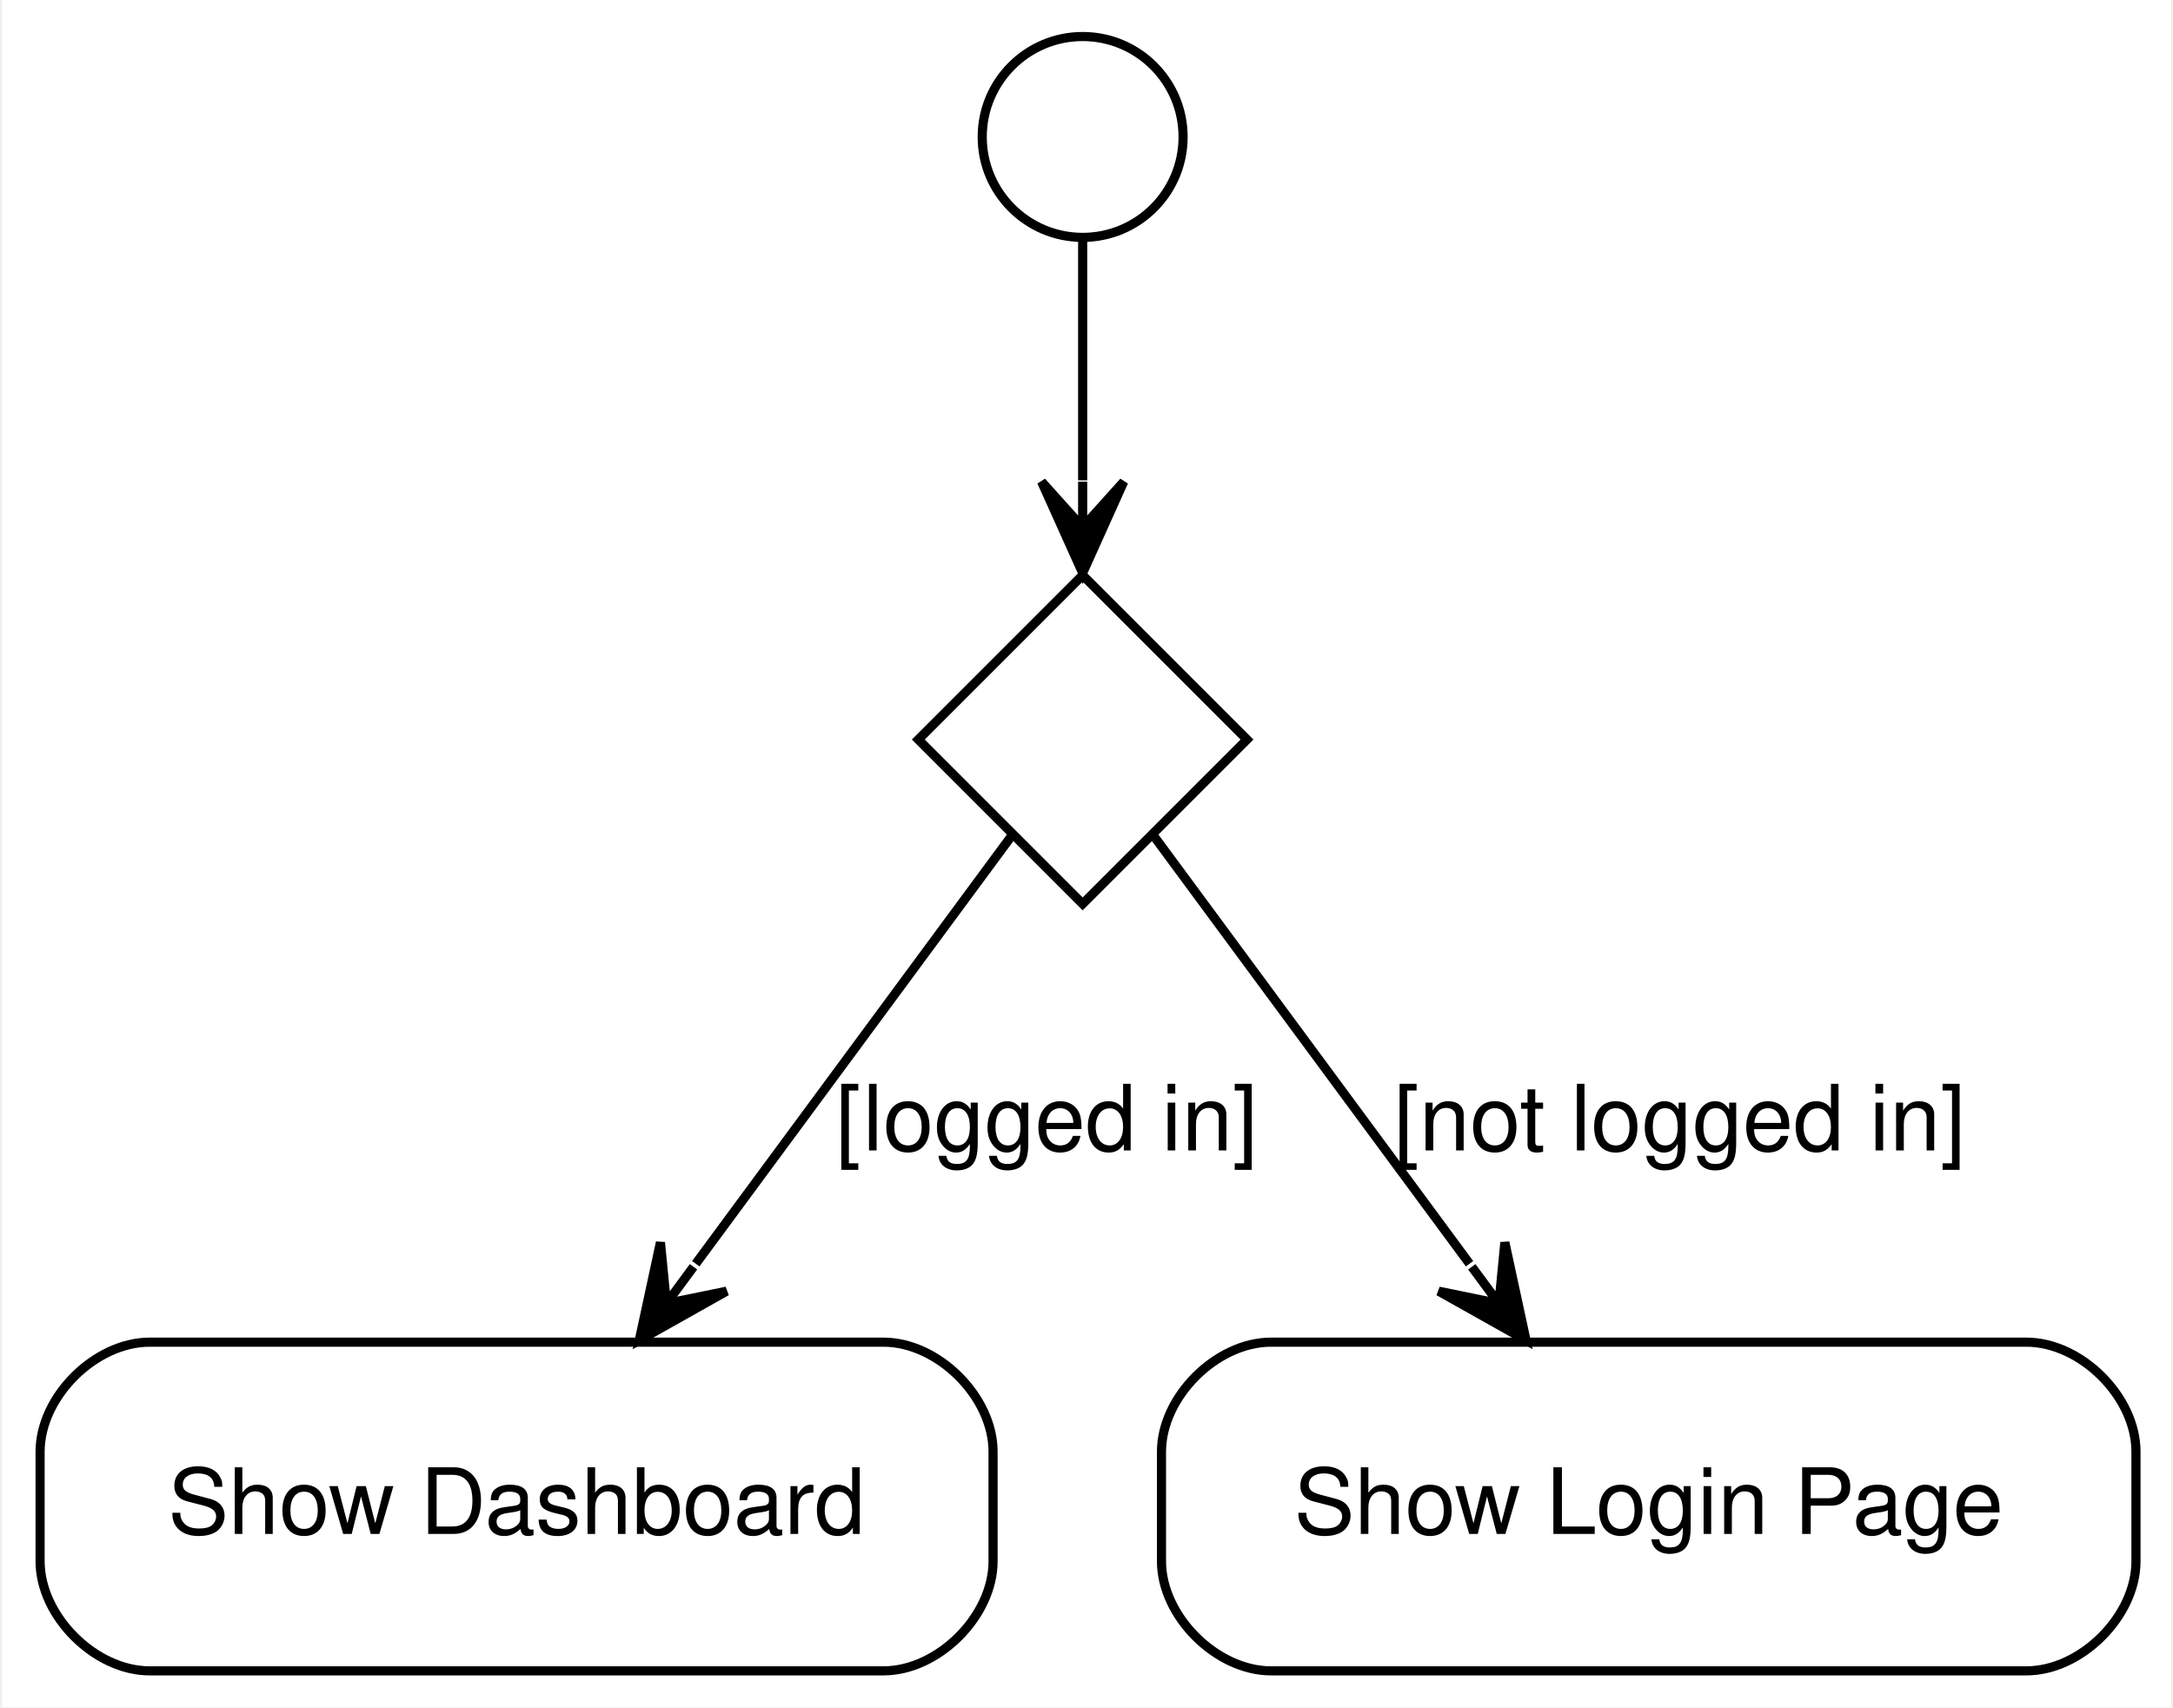
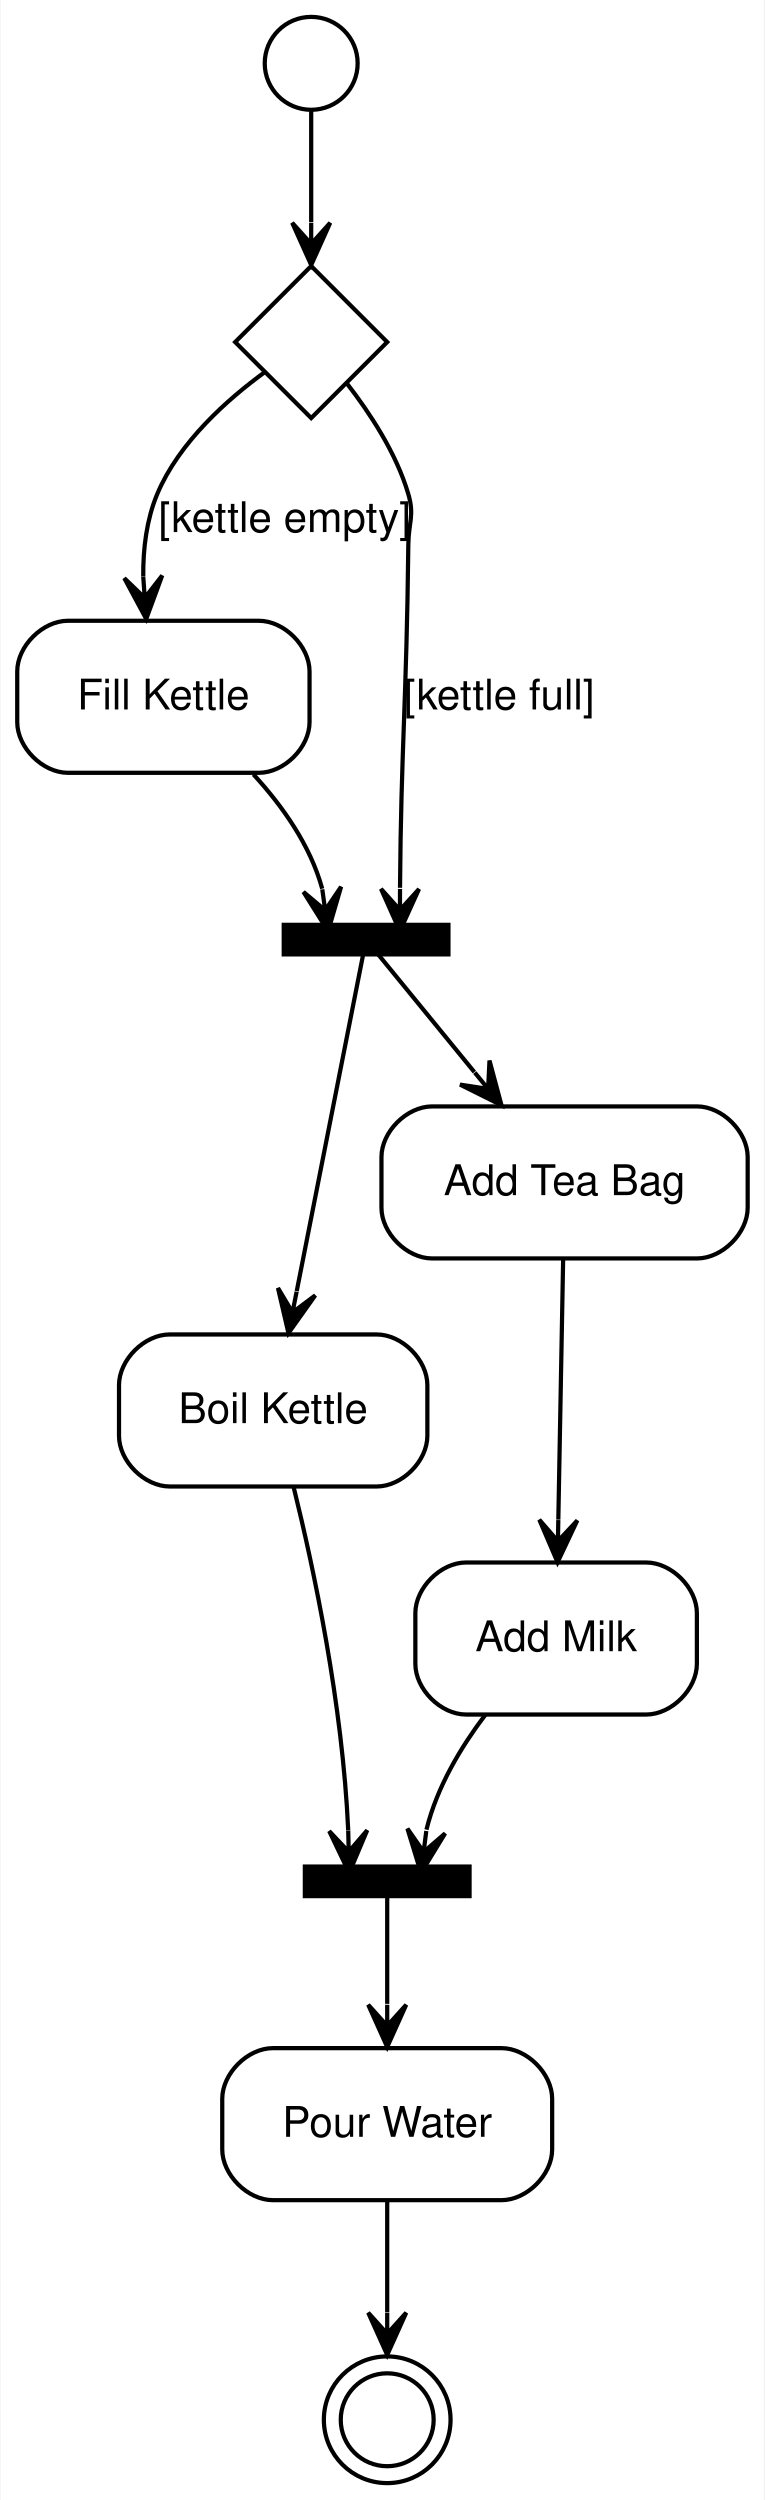
- <svg xmlns="http://www.w3.org/2000/svg" width="238pt" height="187pt" viewBox="0.00 0.00 237.53 187.00">
-   <g id="graph0" class="graph" transform="scale(1 1) rotate(0) translate(4 183)">
-     <polygon fill="#ffffff" stroke="transparent" points="-4,4 -4,-183 233.526,-183 233.526,4 -4,4" />
+ <svg xmlns="http://www.w3.org/2000/svg" width="181pt" height="592pt" viewBox="0.00 0.00 180.73 592.00">
+   <g id="graph0" class="graph" transform="scale(1 1) rotate(0) translate(4 588)">
+     <polygon fill="#ffffff" stroke="transparent" points="-4,4 -4,-588 176.734,-588 176.734,4 -4,4" />
    <g id="node1" class="node">
-       <ellipse fill="none" stroke="#000000" cx="114.344" cy="-168" rx="11" ry="11" />
+       <ellipse fill="none" stroke="#000000" cx="69.555" cy="-573" rx="11" ry="11" />
    </g>
    <g id="node2" class="node">
-       <polygon fill="none" stroke="#000000" points="114.344,-120 96.344,-102 114.344,-84 132.344,-102 114.344,-120" />
+       <polygon fill="none" stroke="#000000" points="69.555,-525 51.554,-507 69.555,-489 87.555,-507 69.555,-525" />
    </g>
    <g id="edge1" class="edge">
-       <path fill="none" stroke="#000000" d="M114.344,-156.804C114.344,-149.536 114.344,-139.714 114.344,-130.392" />
-       <polygon fill="#000000" stroke="#000000" points="114.344,-120.242 118.844,-130.242 114.344,-125.242 114.344,-130.242 114.344,-130.242 114.344,-130.242 114.344,-125.242 109.844,-130.242 114.344,-120.242 114.344,-120.242" />
+       <path fill="none" stroke="#000000" d="M69.555,-561.804C69.555,-554.536 69.555,-544.713 69.555,-535.392" />
+       <polygon fill="#000000" stroke="#000000" points="69.555,-525.242 74.055,-535.242 69.555,-530.242 69.555,-535.242 69.555,-535.242 69.555,-535.242 69.555,-530.242 65.055,-535.242 69.555,-525.242 69.555,-525.242" />
    </g>
    <g id="node3" class="node">
-       <path fill="none" stroke="#000000" d="M92.531,-36C92.531,-36 12.156,-36 12.156,-36 6.156,-36 .156,-30 .156,-24 .156,-24 .156,-12 .156,-12 .156,-6 6.156,0 12.156,0 12.156,0 92.531,0 92.531,0 98.531,0 104.531,-6 104.531,-12 104.531,-12 104.531,-24 104.531,-24 104.531,-30 98.531,-36 92.531,-36" />
-       <text text-anchor="middle" x="52.343" y="-15" font-family="Helvetica,sans-Serif" font-size="10.00" fill="#000000">Show Dashboard</text>
+       <path fill="none" stroke="#000000" d="M57.164,-441C57.164,-441 11.945,-441 11.945,-441 5.945,-441 -.055,-435 -.055,-429 -.055,-429 -.055,-417 -.055,-417 -.055,-411 5.945,-405 11.945,-405 11.945,-405 57.164,-405 57.164,-405 63.164,-405 69.164,-411 69.164,-417 69.164,-417 69.164,-429 69.164,-429 69.164,-435 63.164,-441 57.164,-441" />
+       <text text-anchor="middle" x="34.554" y="-420" font-family="Helvetica,sans-Serif" font-size="10.00" fill="#000000">Fill Kettle</text>
    </g>
    <g id="edge2" class="edge">
-       <path fill="none" stroke="#000000" d="M106.491,-91.361C97.858,-79.665 83.661,-60.43 71.97,-44.59" />
-       <polygon fill="#000000" stroke="#000000" points="65.783,-36.209 75.343,-41.582 68.753,-40.232 71.722,-44.255 71.722,-44.255 71.722,-44.255 68.753,-40.232 68.101,-46.927 65.783,-36.209 65.783,-36.209" />
-       <text text-anchor="middle" x="110.408" y="-57" font-family="Helvetica,sans-Serif" font-size="10.00" fill="#000000">[logged in]</text>
+       <path fill="none" stroke="#000000" d="M58.625,-499.927C49.874,-493.555 38.242,-483.311 33.096,-471 30.565,-464.942 29.729,-458.069 29.785,-451.456" />
+       <polygon fill="#000000" stroke="#000000" points="30.491,-441.431 34.277,-451.723 30.139,-446.419 29.788,-451.407 29.788,-451.407 29.788,-451.407 30.139,-446.419 25.299,-451.09 30.491,-441.431 30.491,-441.431" />
+       <text text-anchor="middle" x="63.283" y="-462" font-family="Helvetica,sans-Serif" font-size="10.00" fill="#000000">[kettle empty]</text>
    </g>
    <g id="node4" class="node">
-       <path fill="none" stroke="#000000" d="M217.709,-36C217.709,-36 134.978,-36 134.978,-36 128.978,-36 122.978,-30 122.978,-24 122.978,-24 122.978,-12 122.978,-12 122.978,-6 128.978,0 134.978,0 134.978,0 217.709,0 217.709,0 223.709,0 229.709,-6 229.709,-12 229.709,-12 229.709,-24 229.709,-24 229.709,-30 223.709,-36 217.709,-36" />
-       <text text-anchor="middle" x="176.344" y="-15" font-family="Helvetica,sans-Serif" font-size="10.00" fill="#000000">Show Login Page</text>
+       <polygon fill="#d3d3d3" stroke="#000000" stroke-width="4" points="64.555,-363.5 64.555,-367.5 100.555,-367.5 100.555,-363.5 64.555,-363.5" />
+       <text text-anchor="middle" x="73.194" y="-365.2" font-family="Helvetica,sans-Serif" font-size="1.00" fill="#000000"> </text>
+       <polyline fill="none" stroke="#000000" stroke-width="4" points="81.832,-363.5 81.832,-367.5 " />
+       <text text-anchor="middle" x="90.971" y="-365.2" font-family="Helvetica,sans-Serif" font-size="1.00" fill="#000000"> </text>
+     </g>
+     <g id="edge4" class="edge">
+       <path fill="none" stroke="#000000" d="M78.113,-497.067C83.411,-490.237 89.726,-480.682 92.555,-471 94.05,-465.881 92.613,-464.333 92.555,-459 92.15,-421.98 90.825,-410.247 90.59,-377.769" />
+       <polygon fill="#000000" stroke="#000000" points="90.555,-367.5 95.089,-377.484 90.572,-372.5 90.589,-377.5 90.589,-377.5 90.589,-377.5 90.572,-372.5 86.089,-377.516 90.555,-367.5 90.555,-367.5" />
+       <text text-anchor="middle" x="114.058" y="-420" font-family="Helvetica,sans-Serif" font-size="10.00" fill="#000000">[kettle full]</text>
    </g>
    <g id="edge3" class="edge">
-       <path fill="none" stroke="#000000" d="M122.196,-91.361C130.829,-79.665 145.026,-60.43 156.717,-44.59" />
-       <polygon fill="#000000" stroke="#000000" points="162.904,-36.209 160.586,-46.927 159.934,-40.232 156.965,-44.255 156.965,-44.255 156.965,-44.255 159.934,-40.232 153.344,-41.582 162.904,-36.209 162.904,-36.209" />
-       <text text-anchor="middle" x="179.746" y="-57" font-family="Helvetica,sans-Serif" font-size="10.00" fill="#000000">[not logged in]</text>
+       <path fill="none" stroke="#000000" d="M55.88,-404.617C62.78,-397.109 69.372,-387.781 72.161,-377.552" />
+       <polygon fill="#000000" stroke="#000000" points="73.555,-367.5 76.638,-378.023 72.868,-372.453 72.181,-377.405 72.181,-377.405 72.181,-377.405 72.868,-372.453 67.724,-376.787 73.555,-367.5 73.555,-367.5" />
+     </g>
+     <g id="node5" class="node">
+       <path fill="none" stroke="#000000" d="M85.064,-272C85.064,-272 36.045,-272 36.045,-272 30.046,-272 24.046,-266 24.046,-260 24.046,-260 24.046,-248 24.046,-248 24.046,-242 30.046,-236 36.045,-236 36.045,-236 85.064,-236 85.064,-236 91.064,-236 97.064,-242 97.064,-248 97.064,-248 97.064,-260 97.064,-260 97.064,-266 91.064,-272 85.064,-272" />
+       <text text-anchor="middle" x="60.554" y="-251" font-family="Helvetica,sans-Serif" font-size="10.00" fill="#000000">Boil Kettle</text>
+     </g>
+     <g id="edge5" class="edge">
+       <path fill="none" stroke="#000000" d="M82.095,-363.171C80.073,-352.921 71.813,-311.059 66.13,-282.256" />
+       <polygon fill="#000000" stroke="#000000" points="64.169,-272.318 70.52,-281.258 65.137,-277.224 66.105,-282.129 66.105,-282.129 66.105,-282.129 65.137,-277.224 61.69,-283 64.169,-272.318 64.169,-272.318" />
+     </g>
+     <g id="node7" class="node">
+       <path fill="none" stroke="#000000" d="M160.914,-326C160.914,-326 98.195,-326 98.195,-326 92.195,-326 86.195,-320 86.195,-314 86.195,-314 86.195,-302 86.195,-302 86.195,-296 92.195,-290 98.195,-290 98.195,-290 160.914,-290 160.914,-290 166.914,-290 172.914,-296 172.914,-302 172.914,-302 172.914,-314 172.914,-314 172.914,-320 166.914,-326 160.914,-326" />
+       <text text-anchor="middle" x="129.554" y="-305" font-family="Helvetica,sans-Serif" font-size="10.00" fill="#000000">Add Tea Bag</text>
+     </g>
+     <g id="edge7" class="edge">
+       <path fill="none" stroke="#000000" d="M84.574,-363.029C88.743,-357.929 98.706,-345.74 108.199,-334.126" />
+       <polygon fill="#000000" stroke="#000000" points="114.619,-326.272 111.774,-336.863 111.454,-330.144 108.29,-334.015 108.29,-334.015 108.29,-334.015 111.454,-330.144 104.806,-331.167 114.619,-326.272 114.619,-326.272" />
+     </g>
+     <g id="node6" class="node">
+       <polygon fill="#d3d3d3" stroke="#000000" stroke-width="4" points="69.555,-140.5 69.555,-144.5 105.555,-144.5 105.555,-140.5 69.555,-140.5" />
+       <text text-anchor="middle" x="78.194" y="-142.2" font-family="Helvetica,sans-Serif" font-size="1.00" fill="#000000"> </text>
+       <polyline fill="none" stroke="#000000" stroke-width="4" points="86.832,-140.5 86.832,-144.5 " />
+       <text text-anchor="middle" x="95.971" y="-142.2" font-family="Helvetica,sans-Serif" font-size="1.00" fill="#000000"> </text>
+     </g>
+     <g id="edge6" class="edge">
+       <path fill="none" stroke="#000000" d="M65.378,-235.937C70.168,-216.543 76.987,-184.472 78.323,-154.545" />
+       <polygon fill="#000000" stroke="#000000" points="78.555,-144.5 82.822,-154.601 78.439,-149.499 78.324,-154.497 78.324,-154.497 78.324,-154.497 78.439,-149.499 73.825,-154.393 78.555,-144.5 78.555,-144.5" />
+     </g>
+     <g id="node9" class="node">
+       <path fill="none" stroke="#000000" d="M114.616,-103C114.616,-103 60.493,-103 60.493,-103 54.493,-103 48.493,-97 48.493,-91 48.493,-91 48.493,-79 48.493,-79 48.493,-73 54.493,-67 60.493,-67 60.493,-67 114.616,-67 114.616,-67 120.616,-67 126.616,-73 126.616,-79 126.616,-79 126.616,-91 126.616,-91 126.616,-97 120.616,-103 114.616,-103" />
+       <text text-anchor="middle" x="87.555" y="-82" font-family="Helvetica,sans-Serif" font-size="10.00" fill="#000000">Pour Water</text>
+     </g>
+     <g id="edge10" class="edge">
+       <path fill="none" stroke="#000000" d="M87.555,-140.029C87.555,-135.273 87.555,-124.349 87.555,-113.477" />
+       <polygon fill="#000000" stroke="#000000" points="87.555,-103.272 92.055,-113.272 87.555,-108.272 87.555,-113.272 87.555,-113.272 87.555,-113.272 87.555,-108.272 83.055,-113.272 87.555,-103.272 87.555,-103.272" />
+     </g>
+     <g id="node8" class="node">
+       <path fill="none" stroke="#000000" d="M148.888,-218C148.888,-218 106.221,-218 106.221,-218 100.221,-218 94.221,-212 94.221,-206 94.221,-206 94.221,-194 94.221,-194 94.221,-188 100.221,-182 106.221,-182 106.221,-182 148.888,-182 148.888,-182 154.888,-182 160.888,-188 160.888,-194 160.888,-194 160.888,-206 160.888,-206 160.888,-212 154.888,-218 148.888,-218" />
+       <text text-anchor="middle" x="127.555" y="-197" font-family="Helvetica,sans-Serif" font-size="10.00" fill="#000000">Add Milk</text>
+     </g>
+     <g id="edge8" class="edge">
+       <path fill="none" stroke="#000000" d="M129.215,-289.679C128.903,-272.821 128.435,-247.565 128.076,-228.147" />
+       <polygon fill="#000000" stroke="#000000" points="127.889,-218.05 132.573,-227.965 127.981,-223.049 128.074,-228.048 128.074,-228.048 128.074,-228.048 127.981,-223.049 123.575,-228.132 127.889,-218.05 127.889,-218.05" />
+     </g>
+     <g id="edge9" class="edge">
+       <path fill="none" stroke="#000000" d="M110.805,-181.95C104.998,-174.296 99.323,-164.815 96.849,-154.735" />
+       <polygon fill="#000000" stroke="#000000" points="95.555,-144.5 101.273,-153.857 96.182,-149.46 96.809,-154.421 96.809,-154.421 96.809,-154.421 96.182,-149.46 92.344,-154.986 95.555,-144.5 95.555,-144.5" />
+     </g>
+     <g id="node10" class="node">
+       <ellipse fill="none" stroke="#000000" cx="87.555" cy="-15" rx="11" ry="11" />
+       <ellipse fill="none" stroke="#000000" cx="87.555" cy="-15" rx="15" ry="15" />
+     </g>
+     <g id="edge11" class="edge">
+       <path fill="none" stroke="#000000" d="M87.555,-66.973C87.555,-58.91 87.555,-49.26 87.555,-40.476" />
+       <polygon fill="#000000" stroke="#000000" points="87.555,-30.356 92.055,-40.356 87.555,-35.356 87.555,-40.356 87.555,-40.356 87.555,-40.356 87.555,-35.356 83.055,-40.356 87.555,-30.356 87.555,-30.356" />
    </g>
  </g>
</svg>
